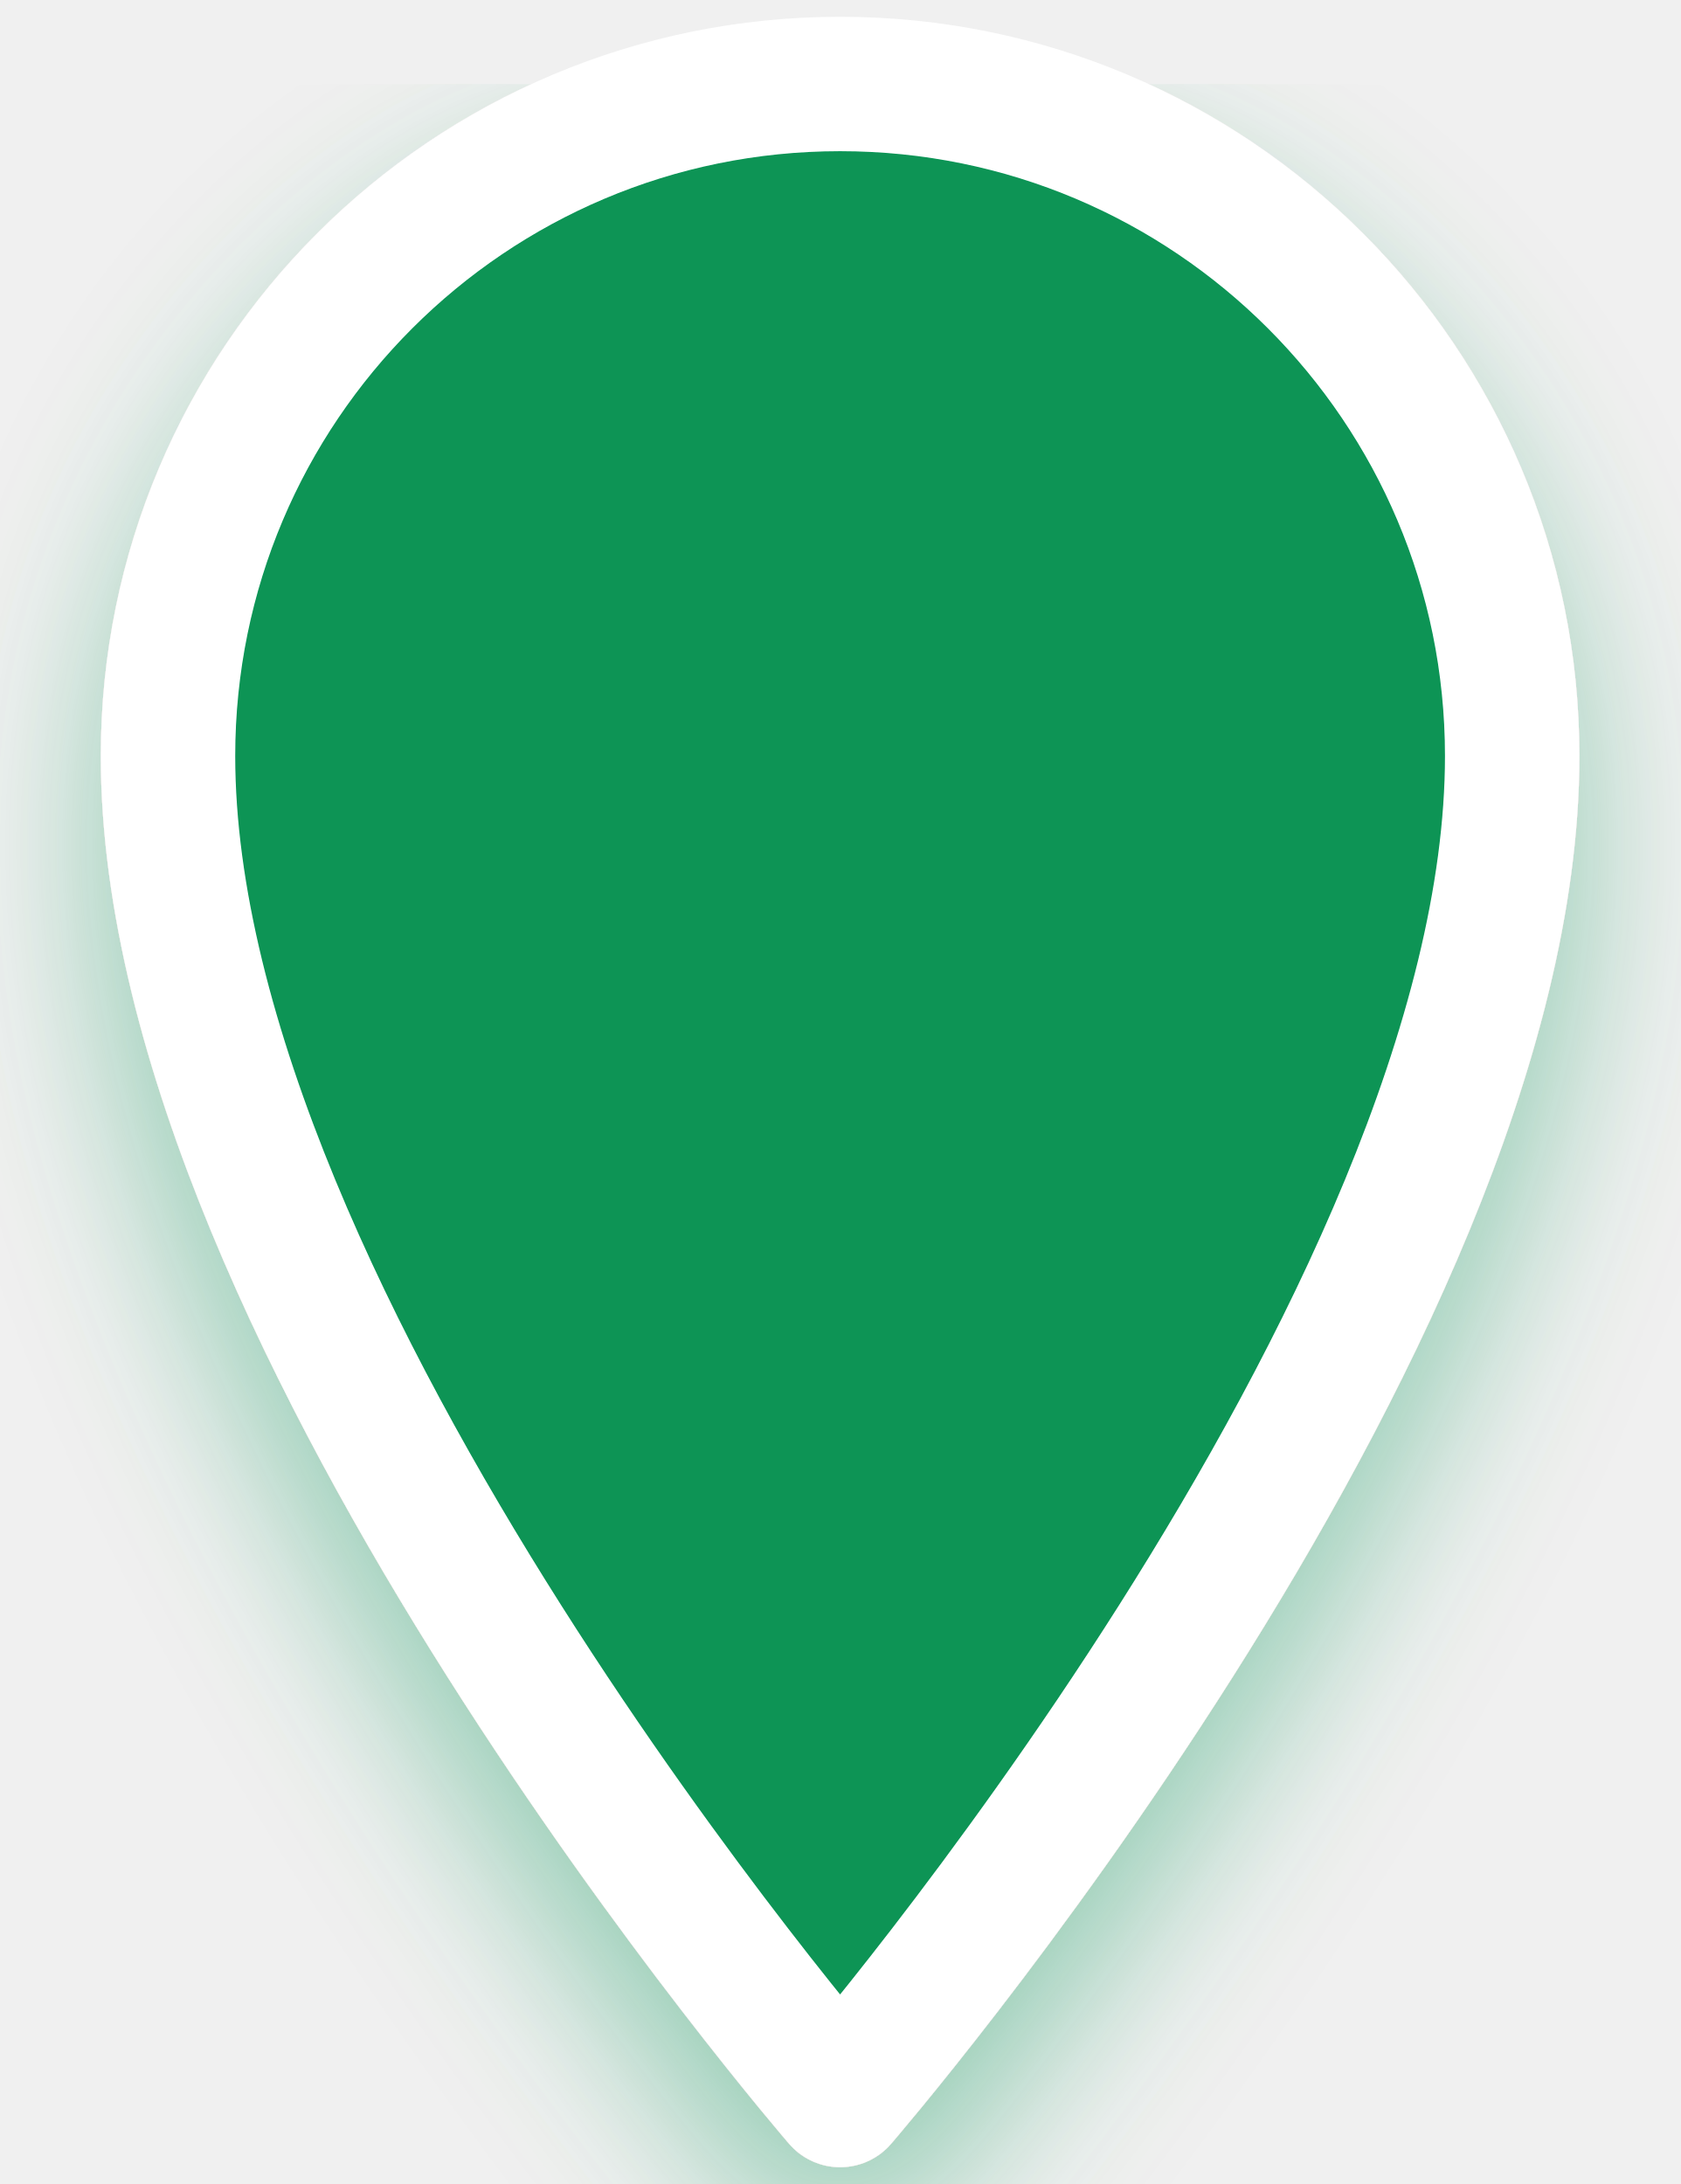
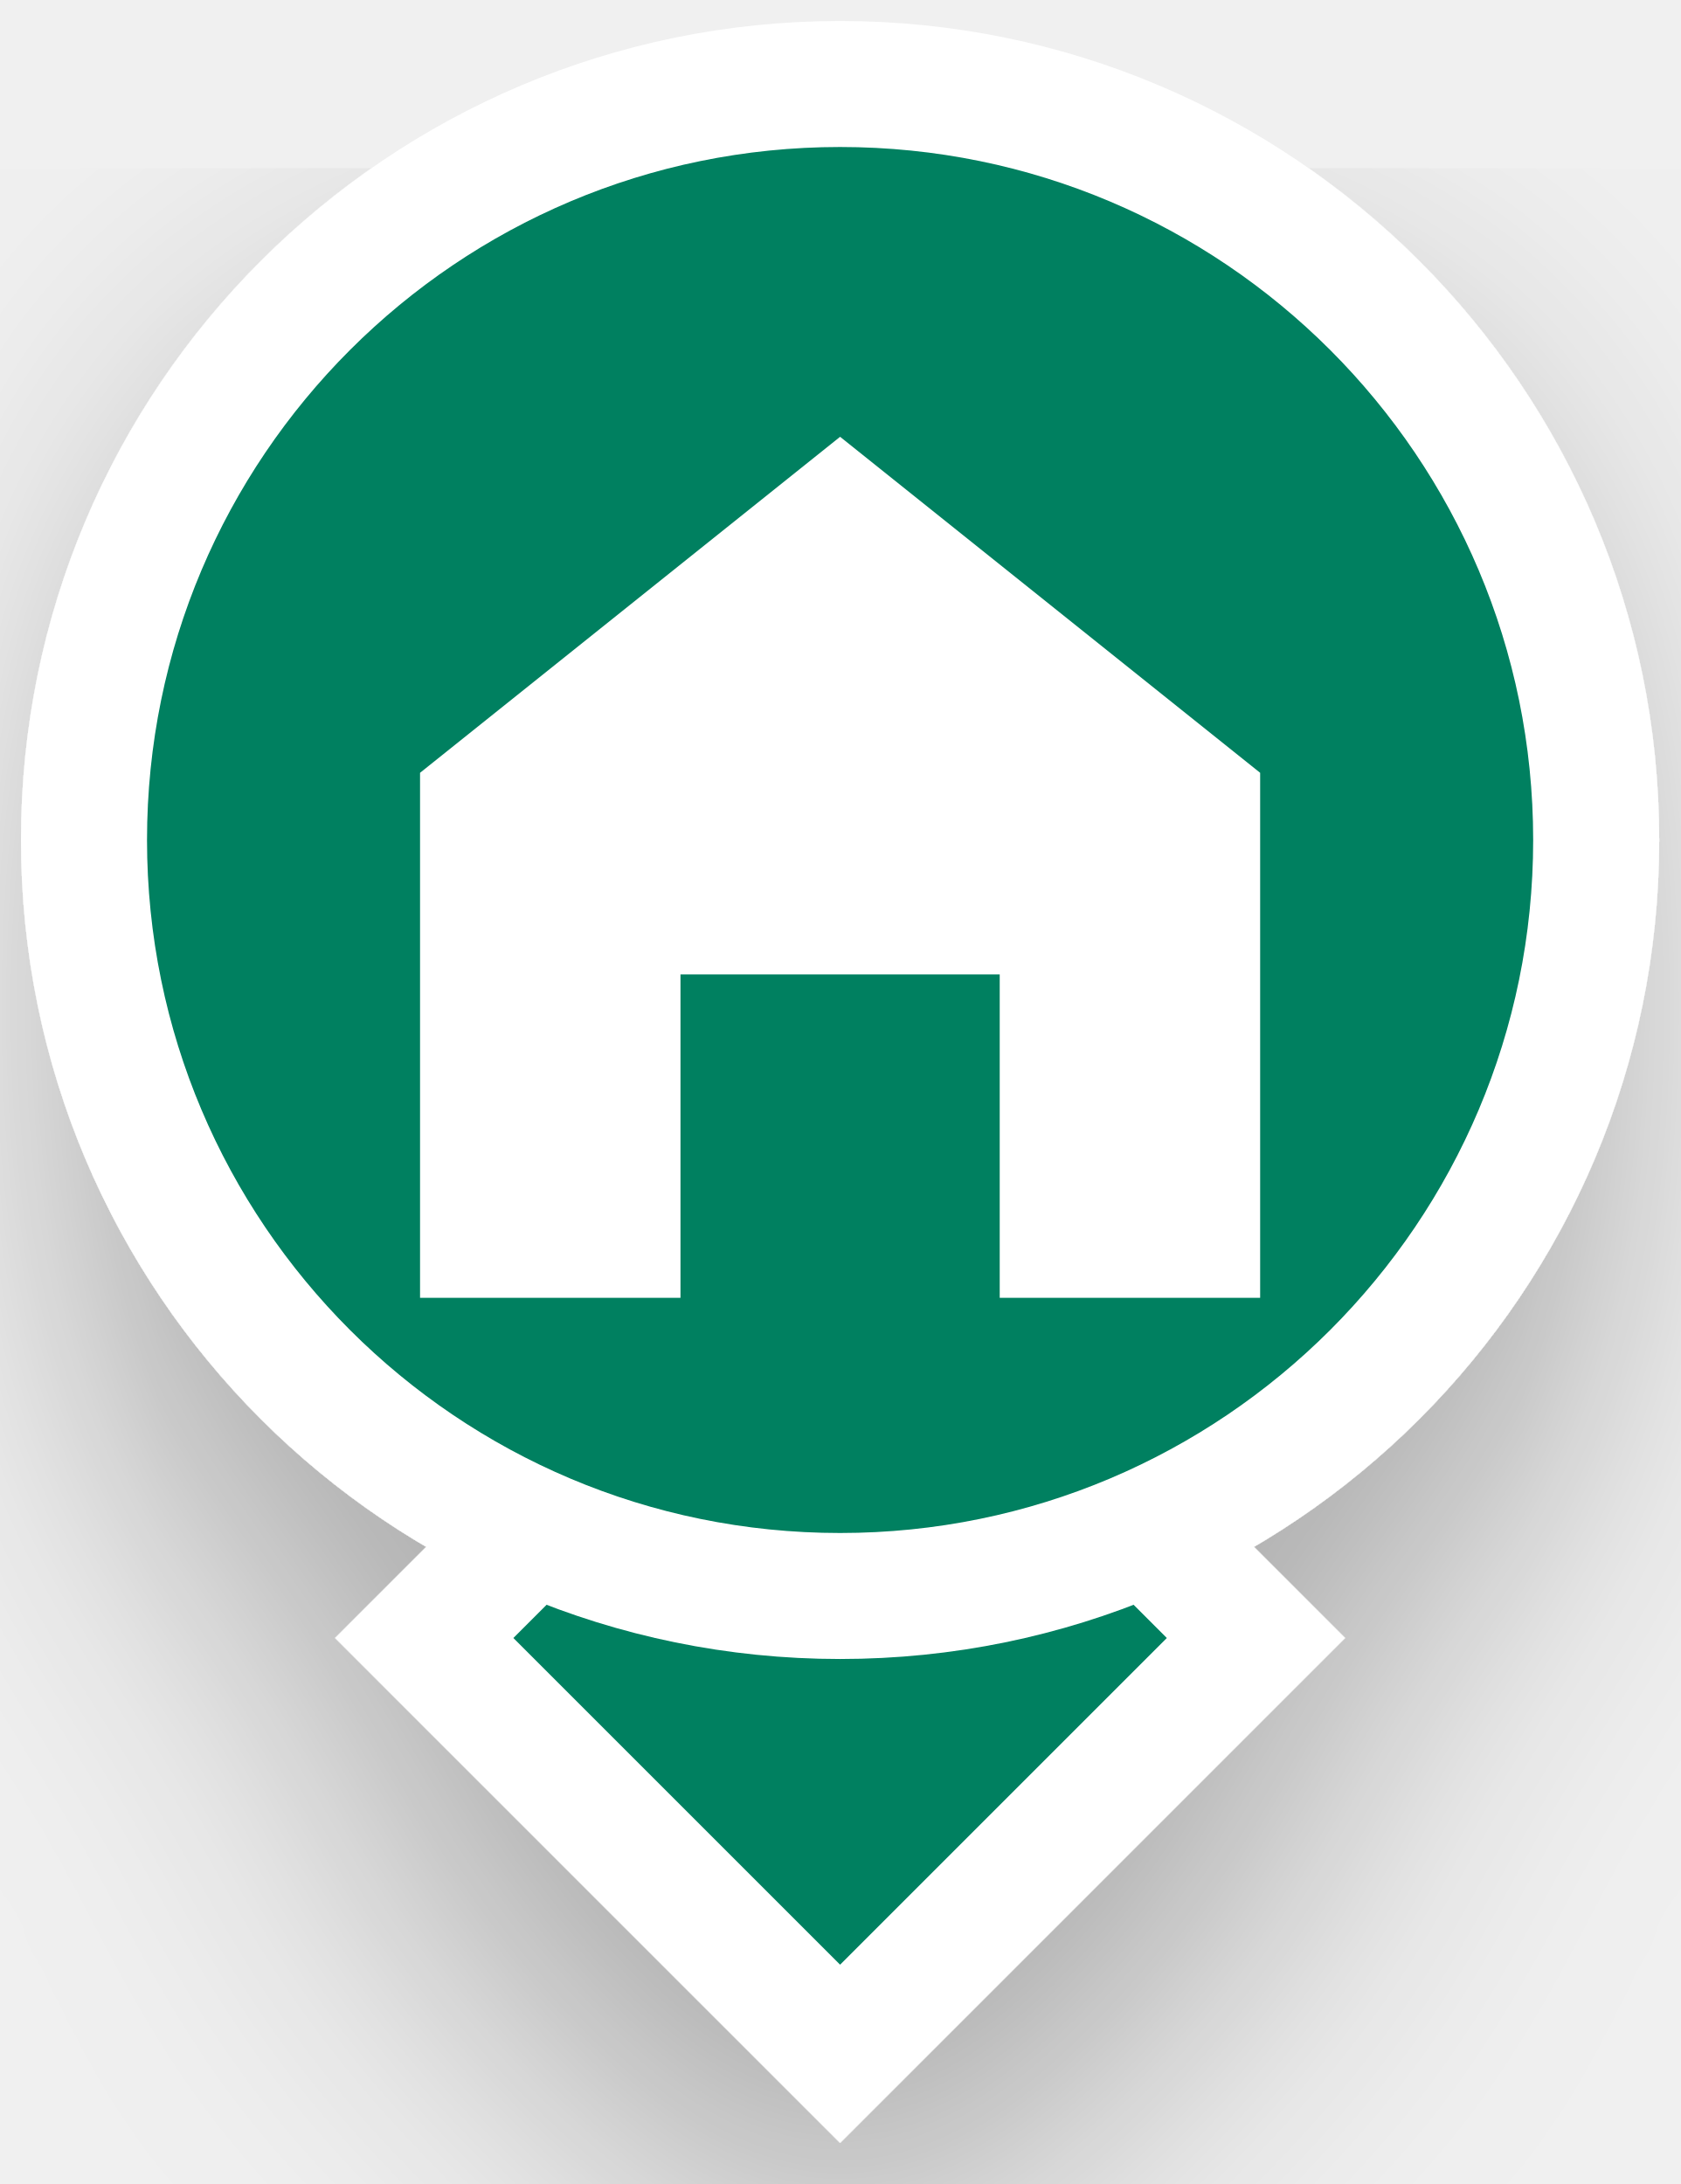
<svg xmlns="http://www.w3.org/2000/svg" width="40" height="52" viewBox="0 0 40 52">
  <defs>
-     <filter id="shadow" x="-40%" y="-20%" width="180%" height="180%">
-       <feDropShadow dx="0" dy="2" stdDeviation="2" flood-color="#079455" flood-opacity="0.4" />
+     <filter id="shadow" x="-45%" y="-30%" width="190%" height="190%">
+       <feDropShadow dx="0" dy="4" stdDeviation="4" flood-color="#000000" flood-opacity="0.3" />
    </filter>
  </defs>
-   <path d="M20 50C20 50 4 31.5 4 18C4 9.16 11.16 2 20 2s16 7.16 16 16c0 13.5-16 32-16 32Z" fill="#079455" filter="url(#shadow)" stroke="#ffffff" stroke-linejoin="round" stroke-width="3.2" />
+   <g filter="url(#shadow)">
+     <rect x="13" y="32" width="14" height="14" fill="#008060" stroke="#ffffff" stroke-width="3" transform="rotate(45 20 39)" />
+     <circle cx="20" cy="20" r="18" fill="#008060" stroke="#ffffff" stroke-width="3" />
+     <path d="M20 10.4 10 18.4v12.5h6.2v-7.7h7.6v7.7H30V18.4L20 10.4Z" fill="#ffffff" />
+   </g>
</svg>
